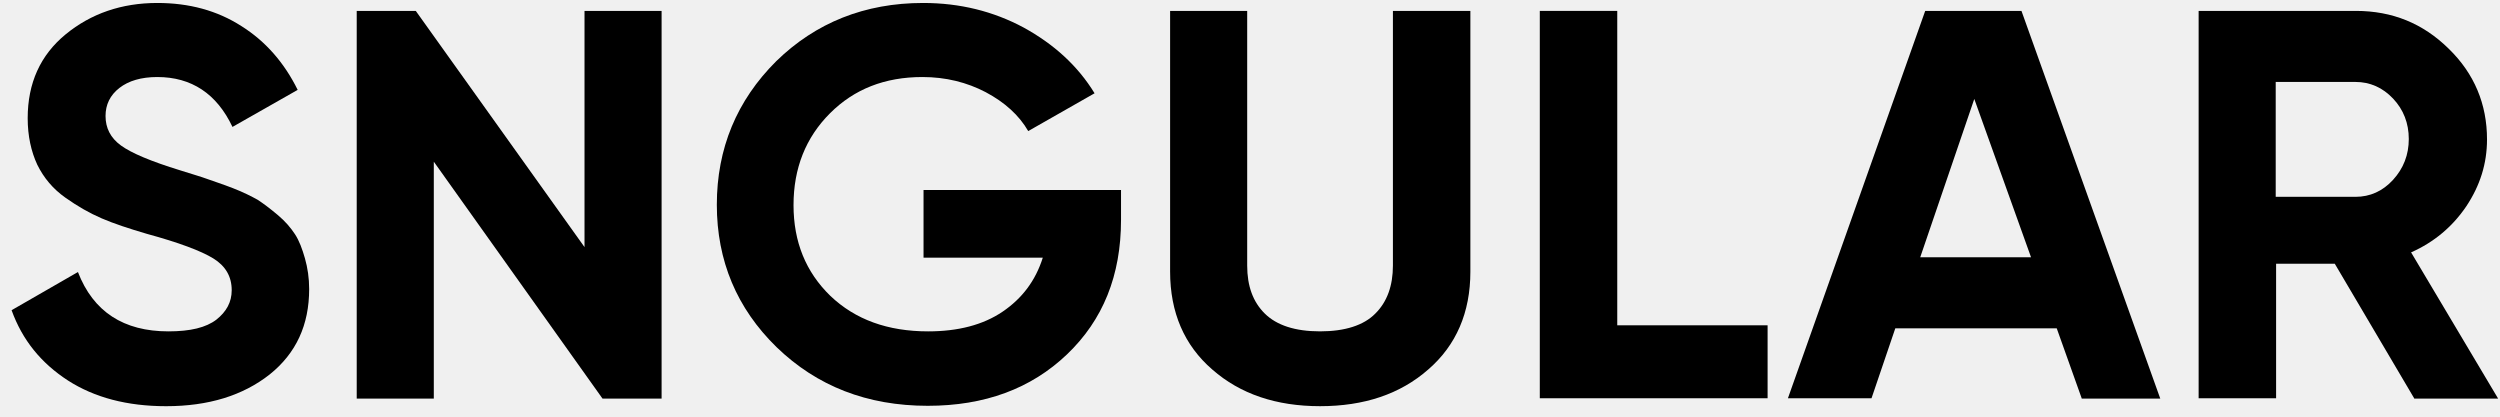
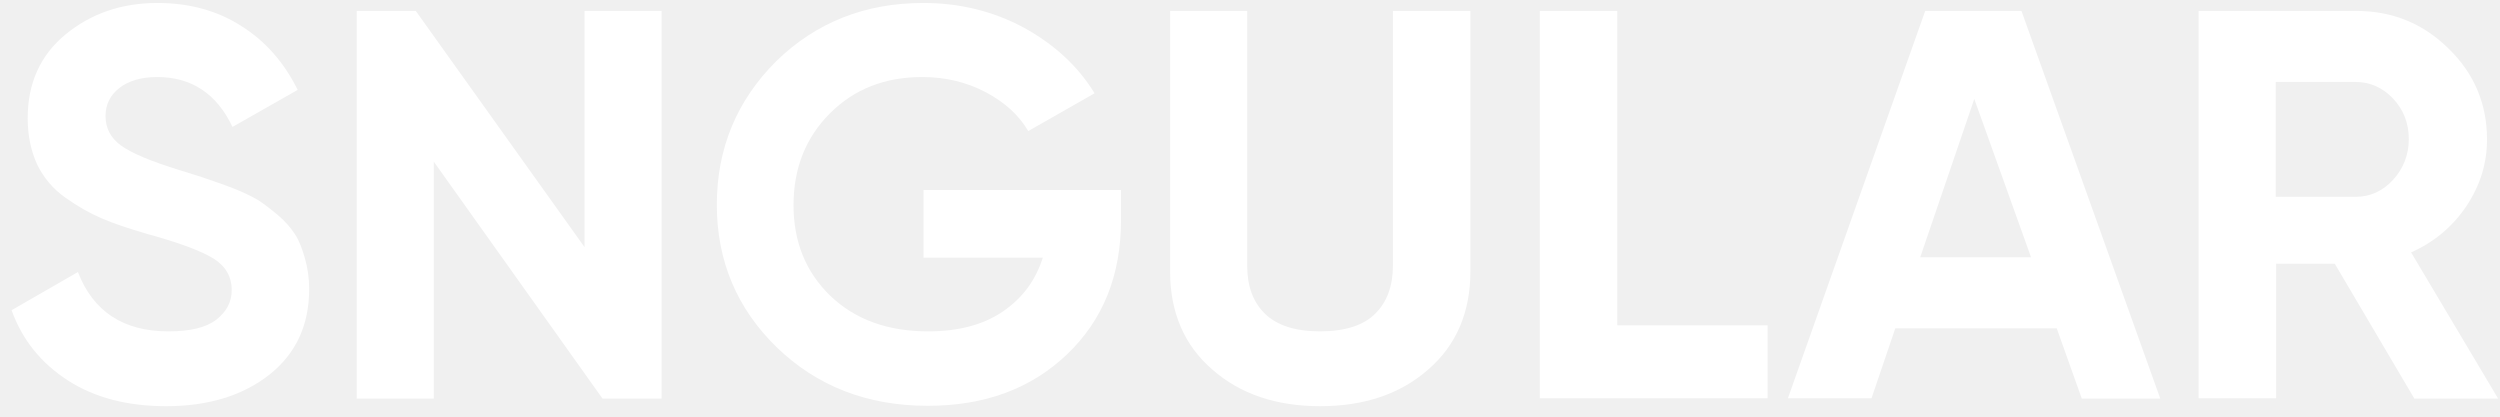
<svg xmlns="http://www.w3.org/2000/svg" width="186" height="31" viewBox="0 0 186 31" fill="none">
-   <path d="M12.36 30.221C9.45 30.221 7.025 29.574 5.056 28.309C3.059 27.015 1.661 25.3 0.862 23.079L5.798 20.239C6.939 23.192 9.193 24.654 12.531 24.654C14.158 24.654 15.327 24.372 16.098 23.782C16.84 23.192 17.239 22.489 17.239 21.589C17.239 20.577 16.782 19.789 15.87 19.227C14.957 18.665 13.302 18.046 10.934 17.4C9.593 17.006 8.48 16.64 7.567 16.247C6.654 15.853 5.769 15.347 4.856 14.7C3.943 14.054 3.258 13.238 2.773 12.254C2.317 11.27 2.06 10.117 2.06 8.796C2.06 6.181 3.002 4.101 4.885 2.554C6.768 1.008 9.05 0.221 11.704 0.221C14.072 0.221 16.155 0.783 17.952 1.936C19.75 3.06 21.148 4.663 22.147 6.687L17.296 9.443C16.126 6.968 14.243 5.731 11.704 5.731C10.506 5.731 9.564 6.013 8.879 6.547C8.194 7.081 7.852 7.784 7.852 8.627C7.852 9.527 8.223 10.258 8.993 10.82C9.764 11.383 11.219 12.001 13.416 12.676C14.3 12.957 14.985 13.154 15.441 13.323C15.898 13.491 16.526 13.688 17.325 13.998C18.123 14.307 18.723 14.616 19.179 14.869C19.607 15.15 20.092 15.516 20.663 15.994C21.233 16.472 21.633 16.95 21.947 17.428C22.261 17.906 22.489 18.524 22.689 19.227C22.888 19.93 23.002 20.689 23.002 21.505C23.002 24.176 22.032 26.284 20.064 27.859C18.067 29.433 15.499 30.221 12.36 30.221Z" fill="currentColor" />
-   <path d="M43.459 0.811H49.223V29.658H44.829L32.275 12.029V29.658H26.54V0.811H30.934L43.488 18.384V0.811H43.459Z" fill="currentColor" />
-   <path d="M83.404 14.138V16.359C83.404 20.492 82.064 23.81 79.381 26.369C76.699 28.927 73.247 30.192 69.024 30.192C64.516 30.192 60.779 28.73 57.783 25.834C54.816 22.939 53.332 19.396 53.332 15.235C53.332 11.045 54.816 7.475 57.754 4.55C60.693 1.683 64.345 0.221 68.682 0.221C71.421 0.221 73.903 0.839 76.157 2.048C78.411 3.285 80.18 4.888 81.436 6.94L76.5 9.752C75.815 8.571 74.759 7.615 73.333 6.856C71.935 6.125 70.365 5.731 68.625 5.731C65.829 5.731 63.546 6.631 61.749 8.431C59.951 10.23 59.038 12.507 59.038 15.263C59.038 17.99 59.951 20.239 61.777 22.011C63.632 23.782 66.057 24.654 69.053 24.654C71.278 24.654 73.133 24.176 74.588 23.192C76.043 22.207 77.042 20.886 77.584 19.171H68.711V14.138H83.404Z" fill="currentColor" />
-   <path d="M98.212 30.22C94.96 30.22 92.277 29.321 90.195 27.493C88.112 25.694 87.056 23.248 87.056 20.211V0.811H92.791V19.761C92.791 21.279 93.219 22.46 94.103 23.332C94.988 24.203 96.358 24.653 98.212 24.653C100.067 24.653 101.465 24.203 102.321 23.332C103.205 22.46 103.633 21.251 103.633 19.761V0.811H109.396V20.211C109.396 23.248 108.341 25.694 106.258 27.493C104.175 29.321 101.493 30.22 98.212 30.22Z" fill="currentColor" />
-   <path d="M131.509 24.203V29.63H114.561V0.811H120.324V24.203H131.509Z" fill="currentColor" />
-   <path d="M154.876 29.63L153.021 24.428H141.01L139.241 29.63H133.021L143.235 0.811H150.397L160.725 29.658H154.876V29.63ZM142.864 19.143H151.11L146.887 7.362L142.864 19.143Z" fill="currentColor" />
-   <path d="M179.613 29.63L173.707 19.621H169.342V29.63H163.578V0.811H175.277C177.987 0.811 180.27 1.739 182.181 3.622C184.093 5.478 185.034 7.756 185.034 10.37C185.034 12.17 184.521 13.8 183.494 15.347C182.467 16.865 181.097 18.018 179.385 18.777L185.862 29.658H179.613V29.63ZM169.313 14.644H175.248C176.332 14.644 177.274 14.222 178.044 13.379C178.815 12.535 179.214 11.523 179.214 10.342C179.214 9.161 178.815 8.149 178.044 7.334C177.274 6.518 176.332 6.097 175.248 6.097H169.313V14.644Z" fill="currentColor" />
+   <path d="M12.36 30.221C9.45 30.221 7.025 29.574 5.056 28.309C3.059 27.015 1.661 25.3 0.862 23.079L5.798 20.239C6.939 23.192 9.193 24.654 12.531 24.654C14.158 24.654 15.327 24.372 16.098 23.782C16.84 23.192 17.239 22.489 17.239 21.589C17.239 20.577 16.782 19.789 15.87 19.227C14.957 18.665 13.302 18.046 10.934 17.4C9.593 17.006 8.48 16.64 7.567 16.247C6.654 15.853 5.769 15.347 4.856 14.7C3.943 14.054 3.258 13.238 2.773 12.254C2.317 11.27 2.06 10.117 2.06 8.796C2.06 6.181 3.002 4.101 4.885 2.554C6.768 1.008 9.05 0.221 11.704 0.221C14.072 0.221 16.155 0.783 17.952 1.936C19.75 3.06 21.148 4.663 22.147 6.687L17.296 9.443C16.126 6.968 14.243 5.731 11.704 5.731C10.506 5.731 9.564 6.013 8.879 6.547C8.194 7.081 7.852 7.784 7.852 8.627C7.852 9.527 8.223 10.258 8.993 10.82C9.764 11.383 11.219 12.001 13.416 12.676C14.3 12.957 14.985 13.154 15.441 13.323C15.898 13.491 16.526 13.688 17.325 13.998C18.123 14.307 18.723 14.616 19.179 14.869C19.607 15.15 20.092 15.516 20.663 15.994C21.233 16.472 21.633 16.95 21.947 17.428C22.261 17.906 22.489 18.524 22.689 19.227C22.888 19.93 23.002 20.689 23.002 21.505C23.002 24.176 22.032 26.284 20.064 27.859C18.067 29.433 15.499 30.221 12.36 30.221Z" fill="white" />
+   <path d="M43.459 0.811H49.223V29.658H44.829L32.275 12.029V29.658H26.54V0.811H30.934L43.488 18.384V0.811H43.459Z" fill="white" />
+   <path d="M83.404 14.138V16.359C83.404 20.492 82.064 23.81 79.381 26.369C76.699 28.927 73.247 30.192 69.024 30.192C64.516 30.192 60.779 28.73 57.783 25.834C54.816 22.939 53.332 19.396 53.332 15.235C53.332 11.045 54.816 7.475 57.754 4.55C60.693 1.683 64.345 0.221 68.682 0.221C71.421 0.221 73.903 0.839 76.157 2.048C78.411 3.285 80.18 4.888 81.436 6.94L76.5 9.752C75.815 8.571 74.759 7.615 73.333 6.856C71.935 6.125 70.365 5.731 68.625 5.731C65.829 5.731 63.546 6.631 61.749 8.431C59.951 10.23 59.038 12.507 59.038 15.263C59.038 17.99 59.951 20.239 61.777 22.011C63.632 23.782 66.057 24.654 69.053 24.654C71.278 24.654 73.133 24.176 74.588 23.192C76.043 22.207 77.042 20.886 77.584 19.171H68.711V14.138H83.404Z" fill="white" />
+   <path d="M98.212 30.22C94.96 30.22 92.277 29.321 90.195 27.493C88.112 25.694 87.056 23.248 87.056 20.211V0.811H92.791V19.761C92.791 21.279 93.219 22.46 94.103 23.332C94.988 24.203 96.358 24.653 98.212 24.653C100.067 24.653 101.465 24.203 102.321 23.332C103.205 22.46 103.633 21.251 103.633 19.761V0.811H109.396V20.211C109.396 23.248 108.341 25.694 106.258 27.493C104.175 29.321 101.493 30.22 98.212 30.22Z" fill="white" />
+   <path d="M131.509 24.203V29.63H114.561V0.811H120.324V24.203H131.509Z" fill="white" />
+   <path d="M154.876 29.63L153.021 24.428H141.01L139.241 29.63H133.021L143.235 0.811H150.397L160.725 29.658H154.876V29.63ZM142.864 19.143H151.11L146.887 7.362L142.864 19.143Z" fill="white" />
+   <path d="M179.613 29.63L173.707 19.621H169.342V29.63H163.578V0.811H175.277C177.987 0.811 180.27 1.739 182.181 3.622C184.093 5.478 185.034 7.756 185.034 10.37C185.034 12.17 184.521 13.8 183.494 15.347C182.467 16.865 181.097 18.018 179.385 18.777L185.862 29.658H179.613V29.63ZM169.313 14.644H175.248C176.332 14.644 177.274 14.222 178.044 13.379C178.815 12.535 179.214 11.523 179.214 10.342C179.214 9.161 178.815 8.149 178.044 7.334C177.274 6.518 176.332 6.097 175.248 6.097H169.313V14.644Z" fill="white" />
</svg>
